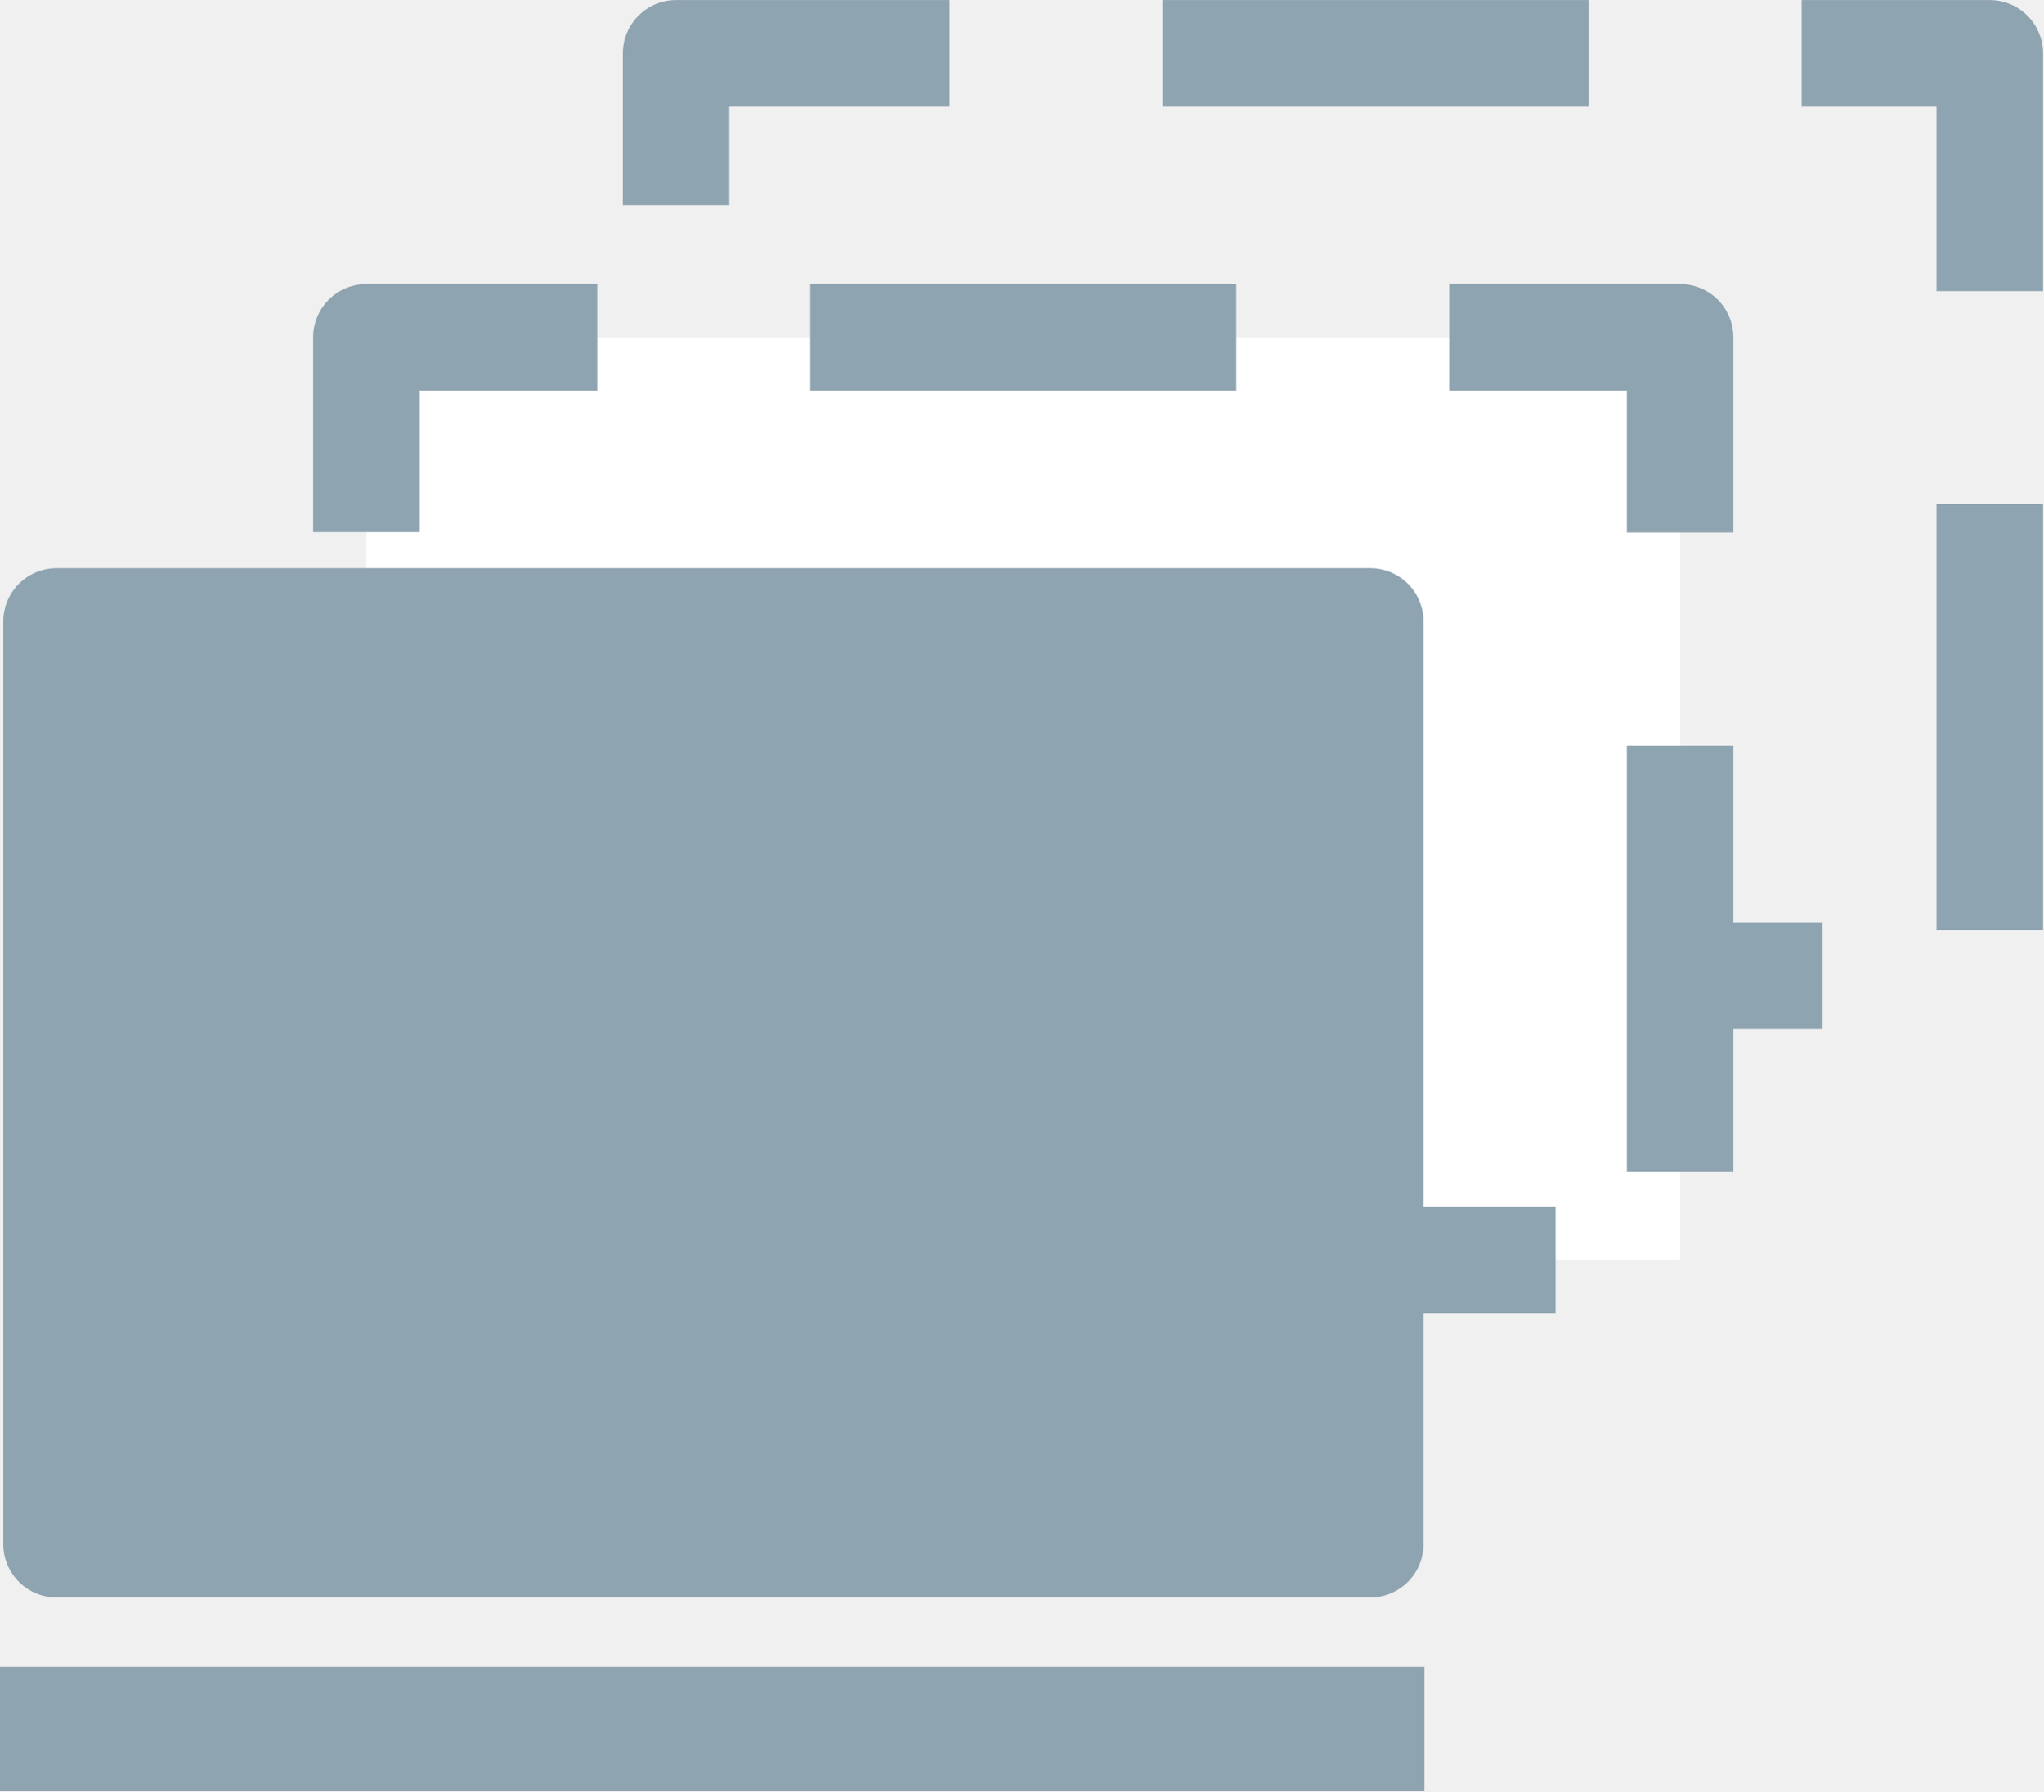
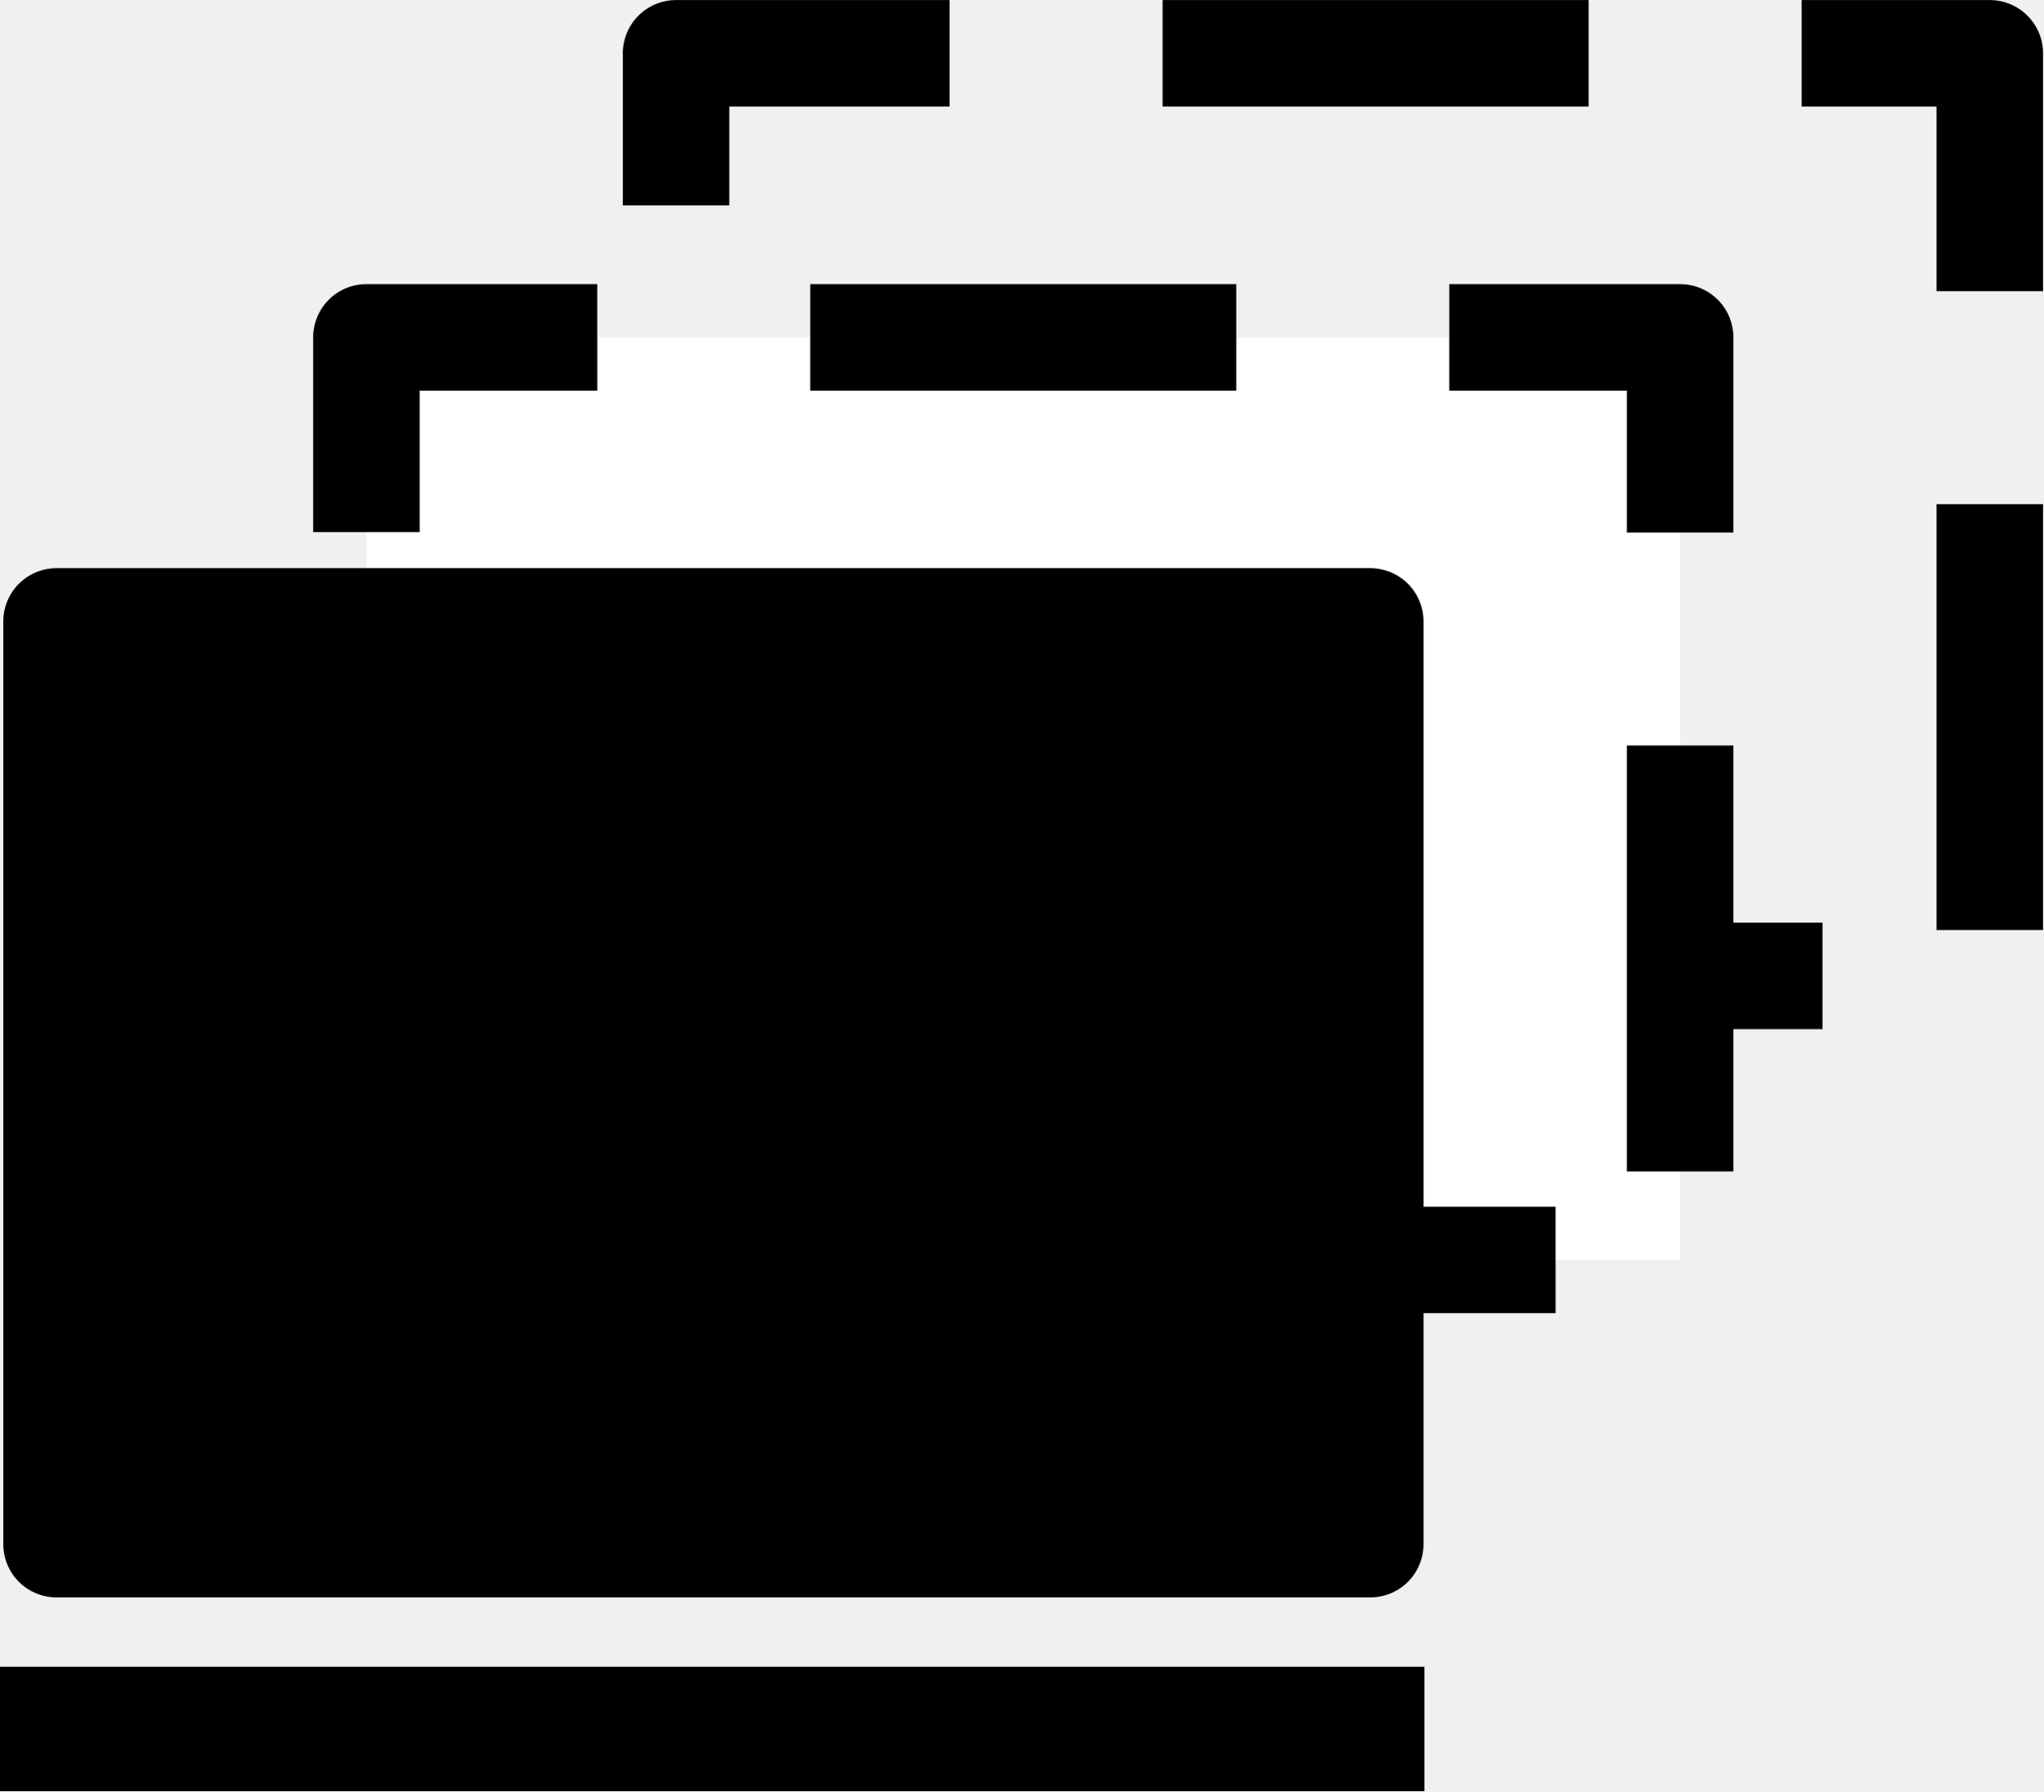
<svg xmlns="http://www.w3.org/2000/svg" width="10.148mm" height="8.898mm" viewBox="0 0 10.148 8.898" version="1.1" id="svg13826">
  <defs id="defs13820" />
  <g id="layer1" transform="translate(-4.936447,-5.475512)">
    <g id="g3343" transform="translate(0.5862783,0.4573105)">
-       <path id="path9163" d="m 7.708,5.283 h 6.525 V 9.866 H 7.708 Z" style="fill:none;fill-rule:evenodd;stroke:#8fa4b1;stroke-width:0.529;stroke-linecap:square;stroke-linejoin:round;stroke-miterlimit:10;stroke-dasharray:1.587, 1.587;stroke-dashoffset:3.667;stroke-opacity:1" />
-       <path id="path9179" d="m 4.35,13.607 h 7.075" style="fill:none;fill-rule:evenodd;stroke:#8fa4b1;stroke-width:0.618;stroke-linecap:butt;stroke-linejoin:miter;stroke-miterlimit:4;stroke-dasharray:none;stroke-opacity:1" />
-       <path id="path9167" d="m 6.17,6.694 h 6.525 V 11.277 H 6.17 Z" style="fill:#ffffff;fill-opacity:1;fill-rule:evenodd;stroke:#8fa4b1;stroke-width:0.529;stroke-linecap:square;stroke-linejoin:round;stroke-miterlimit:10;stroke-dasharray:1.587, 1.587;stroke-dashoffset:3.879;stroke-opacity:1" />
-       <path id="path9171" d="m 4.631,8.105 h 6.525 V 12.689 H 4.631 Z" style="fill:none;fill-rule:evenodd;stroke:#8fa4b1;stroke-width:0.529;stroke-linecap:butt;stroke-linejoin:round;stroke-miterlimit:10;stroke-opacity:1" />
-       <path id="path9169" d="M 4.587,8.123 H 11.112 V 12.706 H 4.587 Z" style="fill:#8fa4b1;fill-rule:evenodd;stroke:none;stroke-width:0.265;stroke-linecap:square;stroke-miterlimit:10" />
+       <path id="path9163" d="m 7.708,5.283 h 6.525 V 9.866 H 7.708 Z" style="fill:none;fill-rule:evenodd;stroke:#000000;stroke-width:0.529;stroke-linecap:square;stroke-linejoin:round;stroke-miterlimit:10;stroke-dasharray:1.587, 1.587;stroke-dashoffset:3.667;stroke-opacity:1" />
+       <path id="path9179" d="m 4.35,13.607 h 7.075" style="fill:none;fill-rule:evenodd;stroke:#000000;stroke-width:0.618;stroke-linecap:butt;stroke-linejoin:miter;stroke-miterlimit:4;stroke-dasharray:none;stroke-opacity:1" />
+       <path id="path9167" d="m 6.17,6.694 h 6.525 V 11.277 H 6.17 Z" style="fill:#ffffff;fill-opacity:1;fill-rule:evenodd;stroke:#000000;stroke-width:0.529;stroke-linecap:square;stroke-linejoin:round;stroke-miterlimit:10;stroke-dasharray:1.587, 1.587;stroke-dashoffset:3.879;stroke-opacity:1" />
+       <path id="path9171" d="m 4.631,8.105 h 6.525 V 12.689 H 4.631 Z" style="fill:none;fill-rule:evenodd;stroke:#000000;stroke-width:0.529;stroke-linecap:butt;stroke-linejoin:round;stroke-miterlimit:10;stroke-opacity:1" />
+       <path id="path9169" d="M 4.587,8.123 H 11.112 V 12.706 H 4.587 Z" style="fill:#000000;fill-rule:evenodd;stroke:none;stroke-width:0.265;stroke-linecap:square;stroke-miterlimit:10" />
    </g>
  </g>
</svg>
